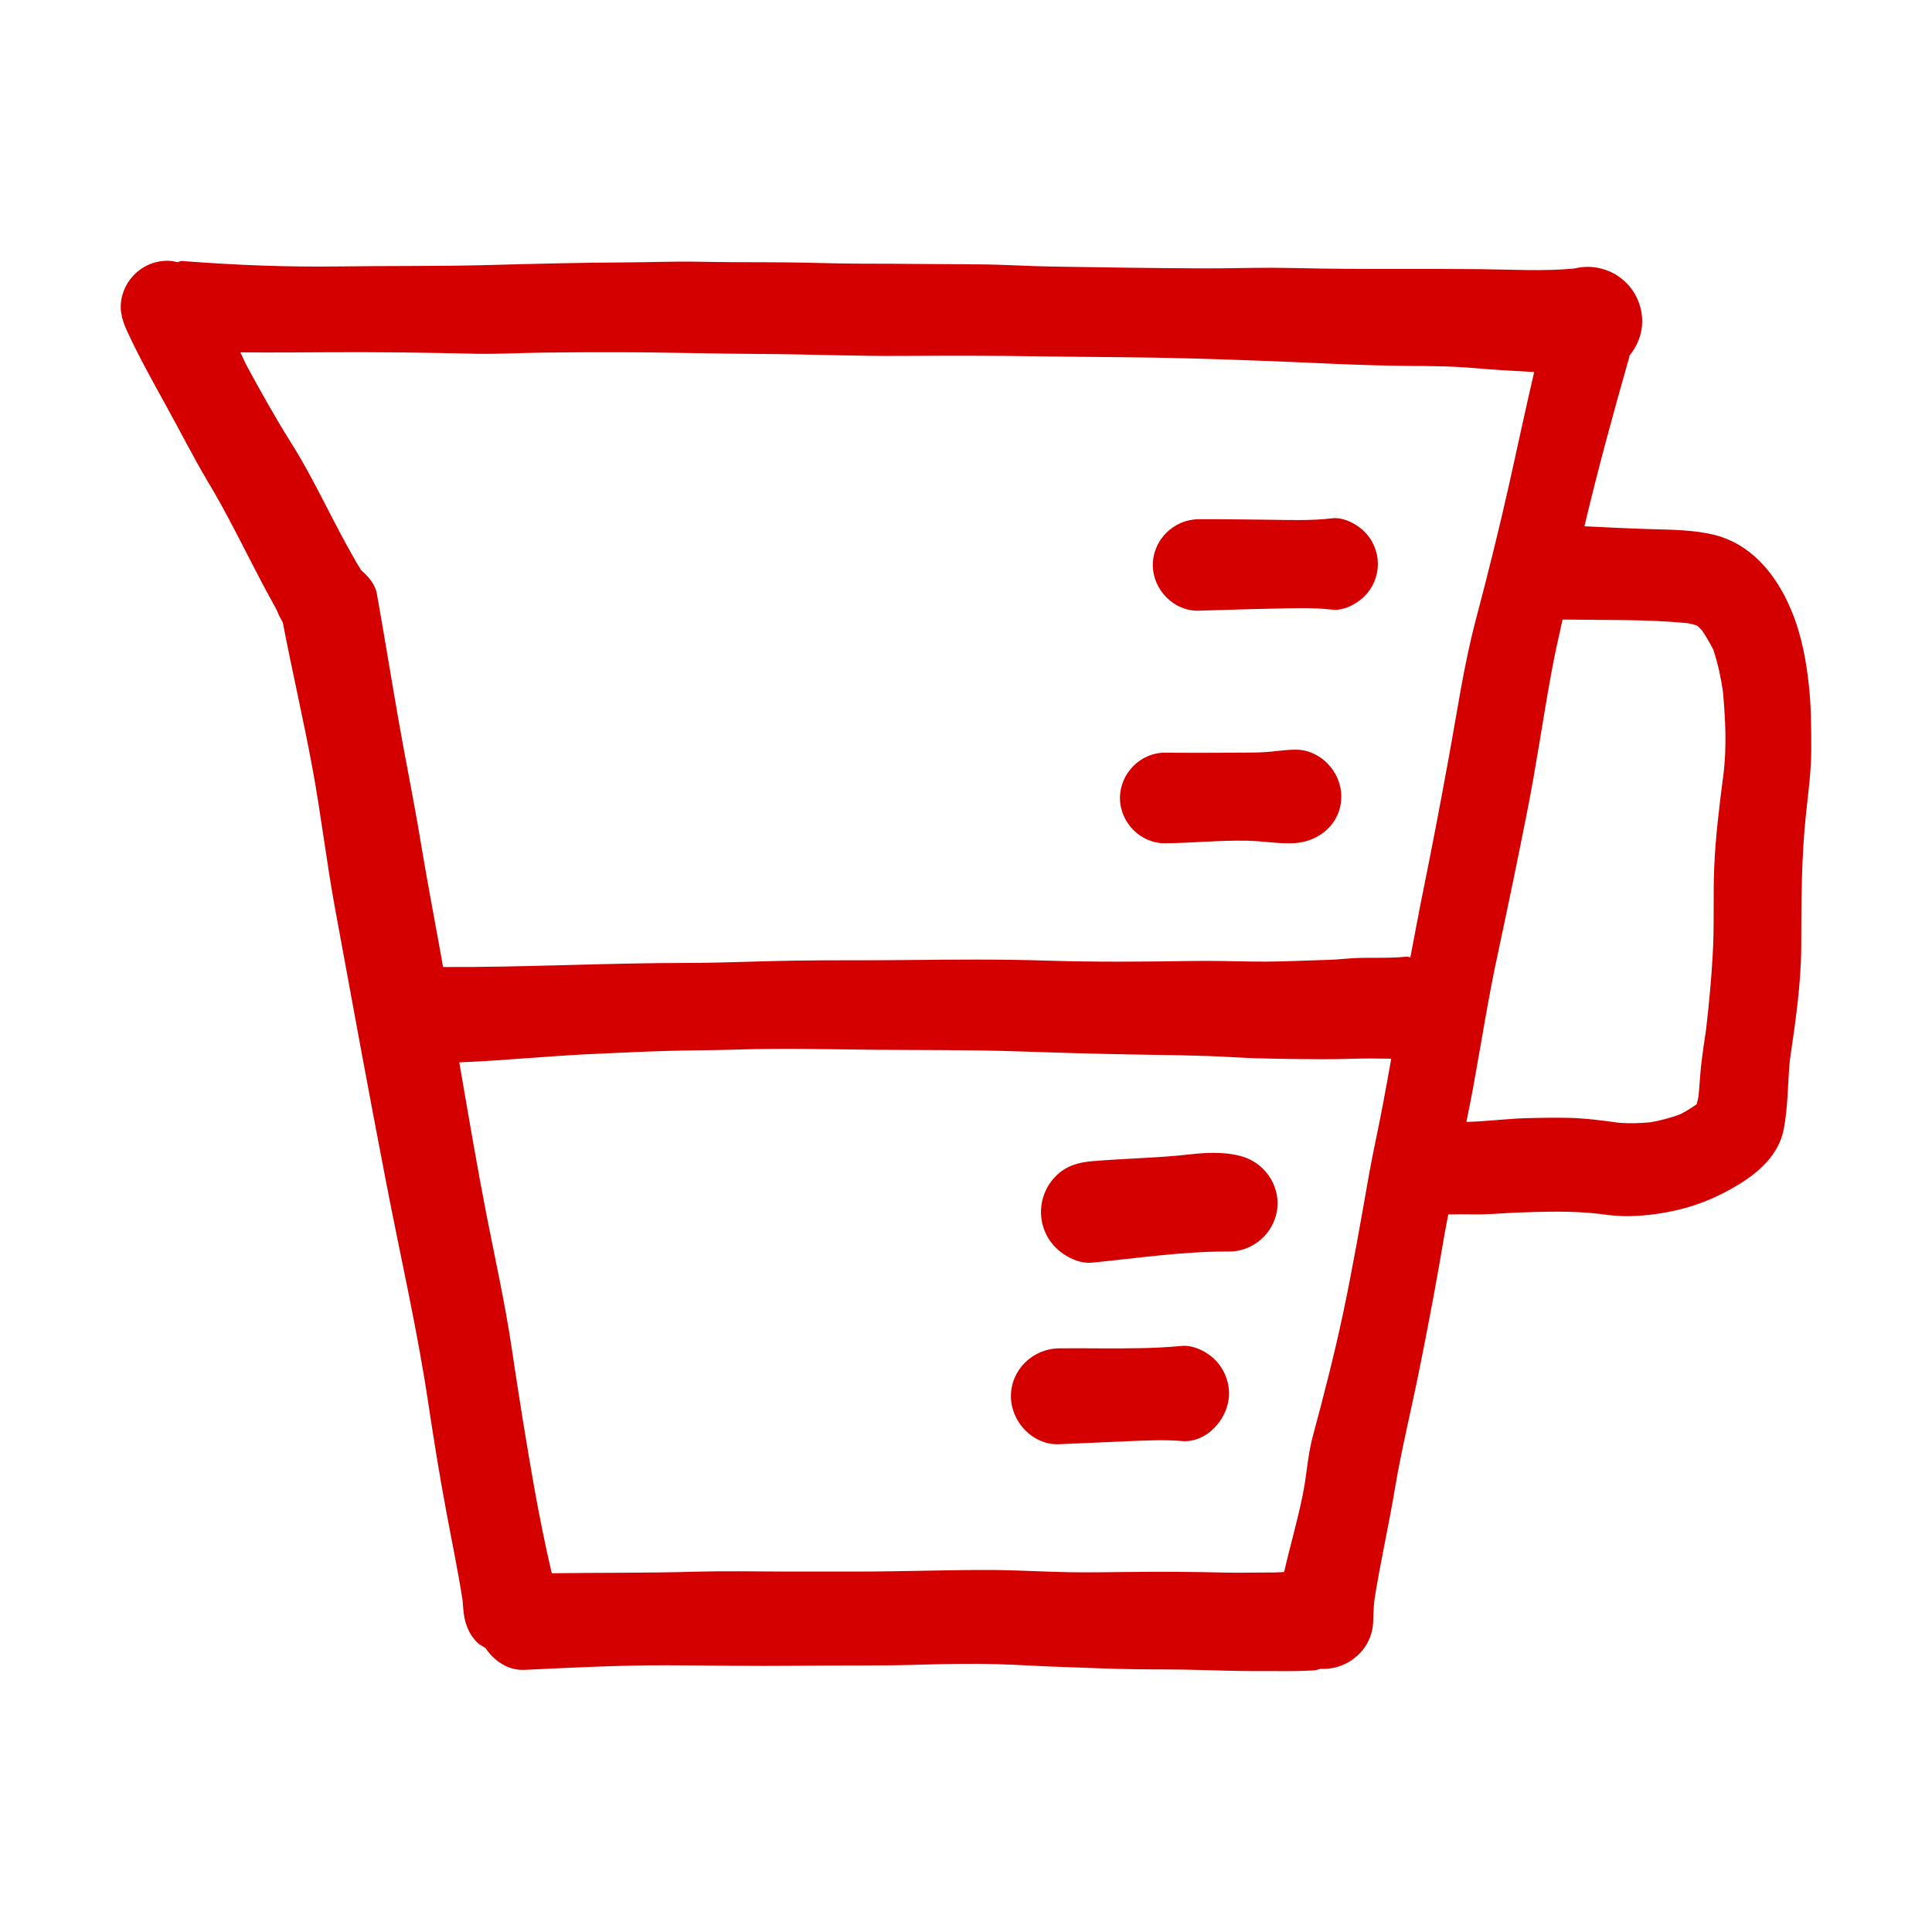
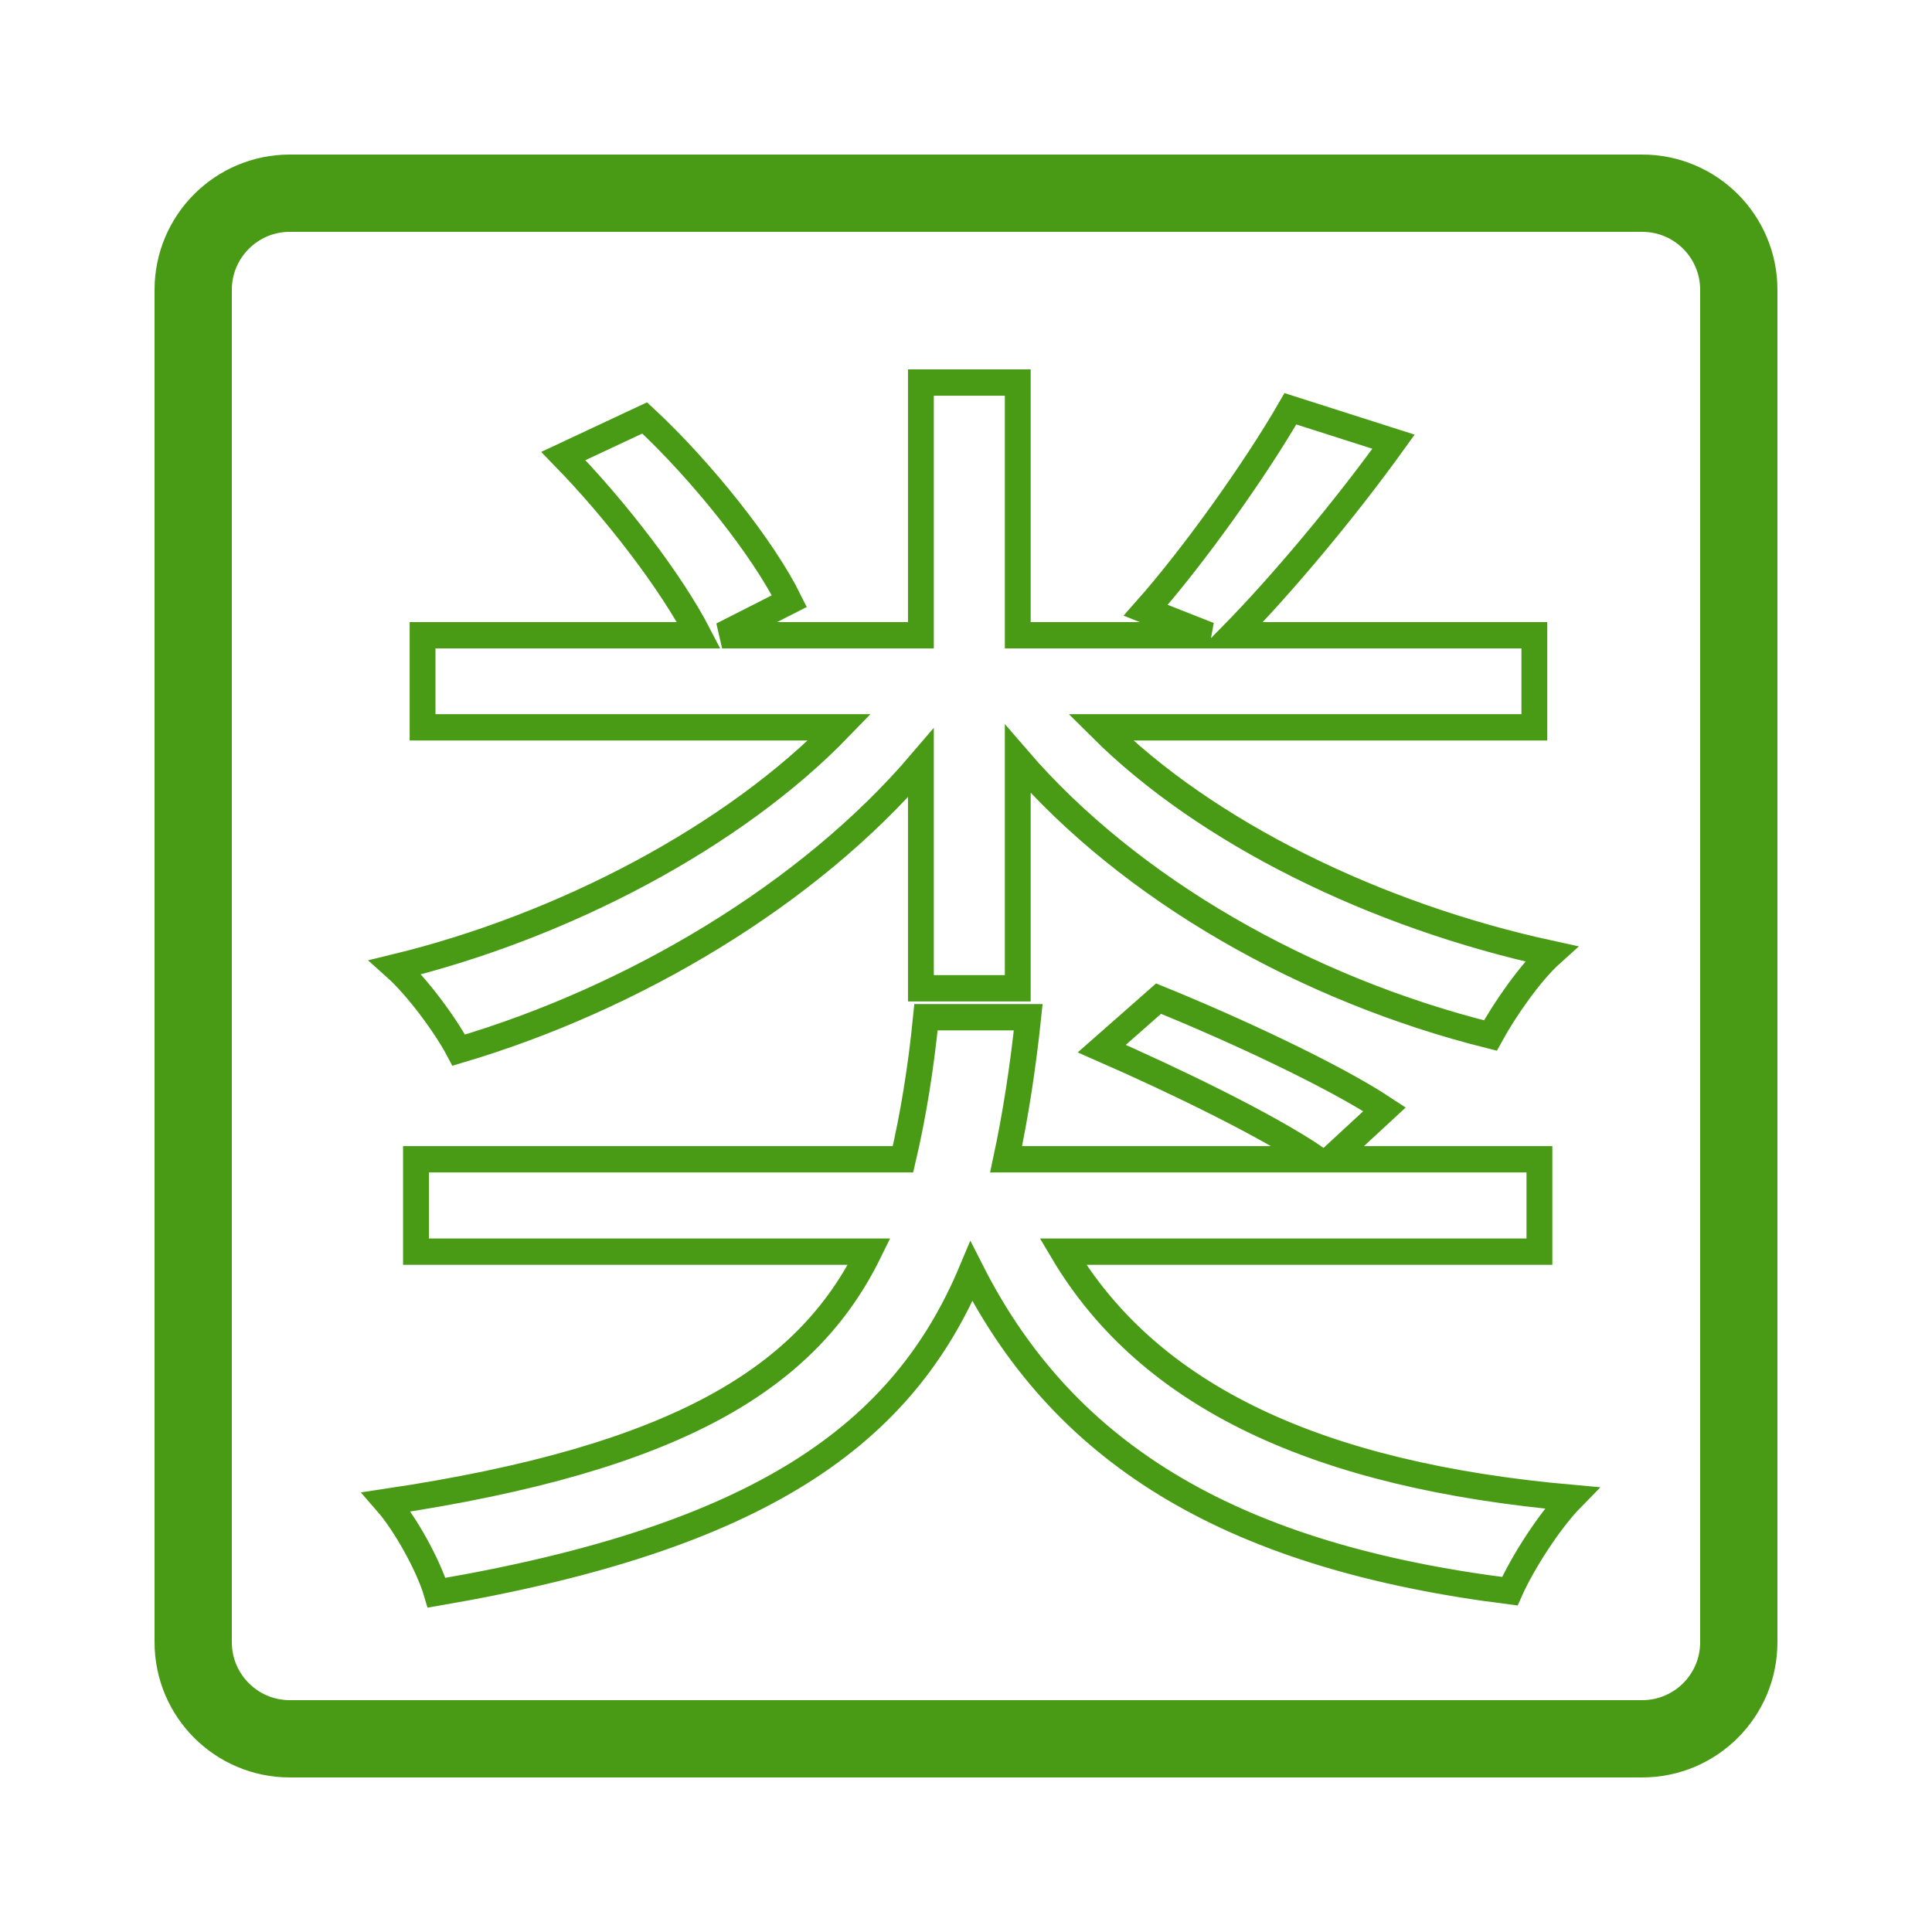
- <svg xmlns="http://www.w3.org/2000/svg" version="1.1" id="designs" width="800px" height="800px" viewBox="0 0 32 32" xml:space="preserve">
-   <defs id="defs1" />
-   <style type="text/css" id="style1">
- 	.sketchy_een{fill:#111918;}
- </style>
-   <path class="sketchy_een" d="M18.55,13.218c0-0.407,0.34-0.755,0.749-0.751c0.369,0.004,0.74,0.002,1.109,0  c0.249-0.002,0.502,0.004,0.749-0.029c-0.005,0.001-0.011,0.002-0.016,0.002c0.1-0.012,0.199-0.021,0.301-0.023  c0.006,0,0.013,0,0.019,0c0.414,0,0.755,0.368,0.755,0.774c0,0.441-0.352,0.747-0.774,0.774c-0.261,0.015-0.523-0.036-0.784-0.04  c-0.455-0.01-0.905,0.038-1.36,0.042C18.891,13.971,18.55,13.623,18.55,13.218z M19.851,10.115c0.38-0.01,0.761-0.025,1.141-0.032  c0.356-0.006,0.719-0.027,1.073,0.015c0.188,0.023,0.409-0.095,0.536-0.223c0.141-0.141,0.221-0.335,0.221-0.534  s-0.08-0.394-0.221-0.534c-0.118-0.118-0.311-0.225-0.487-0.225c-0.016,0-0.033,0.001-0.049,0.003  c-0.354,0.042-0.717,0.027-1.073,0.023c-0.38-0.004-0.761-0.01-1.141-0.008c-0.413,0.004-0.757,0.344-0.757,0.759  C19.094,9.763,19.438,10.124,19.851,10.115z M20.571,19.154c-0.151-0.043-0.312-0.059-0.474-0.059c-0.125,0-0.249,0.009-0.368,0.023  c-0.546,0.063-1.099,0.068-1.647,0.116c-0.228,0.019-0.426,0.078-0.593,0.245c-0.158,0.158-0.247,0.373-0.247,0.595  c0,0.221,0.089,0.437,0.247,0.593c0.145,0.145,0.384,0.266,0.593,0.247c0.757-0.074,1.518-0.19,2.276-0.185  c0.358,0.002,0.679-0.247,0.774-0.59C21.25,19.715,20.991,19.276,20.571,19.154z M19.614,22.291c-0.015,0-0.03,0.001-0.044,0.002  c-0.458,0.044-0.92,0.042-1.381,0.04c-0.219-0.002-0.435-0.002-0.652,0c-0.432,0.006-0.793,0.356-0.793,0.793  c0,0.422,0.361,0.81,0.793,0.795c0.388-0.015,0.776-0.036,1.162-0.051c0.291-0.011,0.582-0.027,0.871-0.002  c0.428,0.038,0.787-0.386,0.787-0.787c0-0.207-0.084-0.409-0.23-0.557C20.002,22.398,19.801,22.291,19.614,22.291z M30,12.435  c-0.002,0.342-0.048,0.679-0.084,1.018c-0.08,0.732-0.08,1.466-0.082,2.2c0,0.643-0.098,1.281-0.189,1.915  c-0.036,0.379-0.029,0.767-0.102,1.143c-0.082,0.409-0.399,0.696-0.74,0.905c-0.308,0.188-0.631,0.331-0.983,0.417  c-0.268,0.065-0.552,0.105-0.827,0.11c-0.173,0.004-0.343-0.015-0.514-0.039c-0.449-0.051-0.901-0.036-1.352-0.02  c-0.242,0.01-0.481,0.034-0.723,0.03c-0.138-0.003-0.277-0.002-0.416,0.001c-0.018,0.1-0.04,0.2-0.057,0.3  c-0.127,0.755-0.268,1.508-0.42,2.259c-0.133,0.666-0.297,1.326-0.409,1.993c-0.102,0.617-0.244,1.228-0.339,1.845  c-0.011,0.11-0.016,0.219-0.018,0.329c-0.008,0.474-0.413,0.822-0.87,0.8c-0.038,0.007-0.073,0.024-0.113,0.026  c-0.217,0.013-0.436,0.013-0.652,0.011c-0.084,0-0.167,0-0.249,0c-0.342,0.002-0.687-0.01-1.027-0.019  c-0.335-0.011-0.668-0.006-1.002-0.011c-0.394-0.004-0.787-0.023-1.181-0.036c-0.384-0.011-0.768-0.038-1.153-0.049  c-0.405-0.011-0.808-0.004-1.213,0.008c-0.698,0.023-1.398,0.01-2.098,0.019c-0.73,0.008-1.459-0.006-2.189-0.008  c-0.772,0-1.539,0.04-2.309,0.076c-0.272,0.013-0.503-0.145-0.648-0.362c-0.046-0.03-0.097-0.052-0.136-0.09  c-0.156-0.158-0.215-0.344-0.232-0.561c-0.004-0.047-0.008-0.095-0.012-0.143c-0.075-0.486-0.177-0.967-0.266-1.451  c-0.112-0.593-0.207-1.187-0.297-1.782c-0.183-1.234-0.464-2.45-0.7-3.674c-0.295-1.523-0.574-3.051-0.854-4.578  c-0.139-0.763-0.228-1.533-0.369-2.294c-0.149-0.808-0.337-1.608-0.491-2.414c-0.026-0.05-0.056-0.095-0.078-0.151  c-0.005-0.011-0.009-0.022-0.013-0.033c-0.056-0.113-0.12-0.221-0.179-0.332C4.306,9.594,4.205,9.392,4.1,9.191  C3.887,8.778,3.678,8.367,3.438,7.97C3.195,7.561,2.982,7.135,2.75,6.718C2.526,6.311,2.299,5.906,2.105,5.484  c-0.091-0.196-0.139-0.38-0.078-0.597C2.081,4.693,2.21,4.526,2.383,4.425c0.118-0.07,0.254-0.106,0.39-0.106  c0.055,0,0.11,0.01,0.165,0.022C2.962,4.338,2.984,4.324,3.01,4.324c0.015,0,0.029,0,0.044,0.002  c0.852,0.065,1.704,0.099,2.56,0.087c0.797-0.011,1.594-0.002,2.391-0.021c0.791-0.021,1.58-0.042,2.372-0.046  c0.399-0.002,0.797-0.019,1.196-0.011c0.388,0.008,0.774,0.008,1.16,0.009c0.392,0,0.784,0.011,1.175,0.019  c0.384,0.008,0.768,0.002,1.152,0.008c0.392,0.004,0.782,0.004,1.172,0.008c0.397,0.002,0.795,0.03,1.192,0.036  c0.829,0.013,1.658,0.027,2.49,0.03c0.38,0.002,0.761-0.01,1.141-0.01c0.392,0.002,0.784,0.015,1.175,0.017  c0.337,0.004,0.675,0.002,1.014,0.002c0.422,0,0.844,0,1.267,0.004c0.522,0.005,1.049,0.039,1.569-0.011  c0.152-0.038,0.305-0.036,0.457,0.006c0.154,0.042,0.287,0.12,0.399,0.232C27.105,4.852,27.2,5.085,27.2,5.324  c0,0.209-0.081,0.407-0.211,0.567c-0.002,0.006,0,0.011-0.001,0.017c-0.266,0.932-0.522,1.867-0.745,2.809  c0.363,0.017,0.727,0.036,1.089,0.047c0.358,0.01,0.73,0.011,1.078,0.099c0.561,0.145,0.953,0.59,1.194,1.099  c0.202,0.424,0.293,0.85,0.348,1.312C30,11.661,30,12.049,30,12.435z M6.613,11.996c0.112,0.637,0.243,1.272,0.348,1.909  c0.108,0.656,0.234,1.31,0.352,1.965c0.009,0.049,0.016,0.098,0.025,0.147c1.352,0.006,2.701-0.068,4.053-0.068  c0.591,0,1.181-0.03,1.773-0.038c0.624-0.01,1.248-0.002,1.871-0.01c0.768-0.008,1.535-0.015,2.303,0.01  c0.797,0.025,1.596,0.019,2.393,0.006c0.335-0.006,0.668,0.004,1.002,0.009c0.314,0.006,0.624-0.006,0.936-0.017  c0.205-0.008,0.411-0.008,0.614-0.029c0.327-0.032,0.656,0,0.983-0.032c0.016-0.002,0.032-0.002,0.048-0.002  c0.016,0,0.031,0.01,0.046,0.012c0.07-0.36,0.134-0.721,0.208-1.081c0.15-0.738,0.291-1.478,0.426-2.219  c0.141-0.766,0.251-1.54,0.451-2.296c0.2-0.755,0.388-1.512,0.559-2.275c0.135-0.608,0.265-1.218,0.407-1.825  c-0.326-0.018-0.65-0.035-0.975-0.064c-0.38-0.034-0.765-0.036-1.147-0.038c-0.399-0.004-0.799-0.017-1.198-0.034  c-0.785-0.036-1.571-0.067-2.356-0.089c-0.82-0.023-1.637-0.023-2.455-0.034c-0.778-0.013-1.556-0.013-2.332-0.008  c-0.776,0.006-1.552-0.029-2.328-0.032c-0.806-0.004-1.611-0.029-2.417-0.029c-0.399,0-0.797,0-1.196,0.006  c-0.38,0.004-0.763,0.027-1.143,0.019C7.073,5.84,6.279,5.83,5.488,5.834C4.987,5.837,4.484,5.841,3.981,5.836  C4.02,5.912,4.05,5.991,4.091,6.066c0.23,0.424,0.464,0.844,0.721,1.253c0.257,0.405,0.47,0.831,0.69,1.257  c0.103,0.2,0.209,0.399,0.32,0.595C5.869,9.254,5.914,9.339,5.967,9.42c0.006,0.007,0.007,0.016,0.012,0.023  c0.124,0.104,0.236,0.238,0.263,0.39C6.37,10.552,6.486,11.275,6.613,11.996z M22.903,18.305c0.049-0.256,0.094-0.513,0.14-0.769  c-0.209-0.004-0.418-0.007-0.626,0c-0.171,0.004-0.34,0.009-0.51,0.008c-0.485-0.004-0.972-0.004-1.457-0.032  c-0.586-0.036-1.172-0.036-1.757-0.048c-0.62-0.011-1.242-0.03-1.862-0.051c-0.765-0.025-1.529-0.019-2.294-0.025  c-0.778-0.008-1.554-0.029-2.33-0.004c-0.369,0.013-0.74,0.01-1.109,0.021c-0.397,0.011-0.793,0.03-1.191,0.048  c-0.767,0.031-1.532,0.113-2.3,0.143c0.01,0.056,0.019,0.111,0.029,0.167c0.135,0.787,0.27,1.575,0.422,2.36  c0.146,0.744,0.312,1.487,0.422,2.237c0.114,0.766,0.236,1.529,0.371,2.292c0.085,0.47,0.178,0.94,0.288,1.406  c0.795-0.012,1.59-0.002,2.383-0.026c0.485-0.013,0.97-0.004,1.455-0.002c0.415,0,0.829,0,1.244,0c0.691,0,1.382-0.026,2.073-0.026  c0.081,0,0.163,0,0.244,0.001c0.394,0.006,0.785,0.029,1.177,0.036c0.321,0.006,0.641-0.002,0.962-0.004  c0.538-0.006,1.075-0.004,1.613,0.01c0.156,0.004,0.314,0.002,0.47,0c0.118,0,0.236-0.002,0.356-0.002  c0.051,0,0.102-0.006,0.153-0.007c0.05-0.219,0.107-0.434,0.162-0.653c0.07-0.281,0.143-0.563,0.186-0.85  c0.036-0.245,0.061-0.494,0.124-0.734c0.181-0.671,0.354-1.345,0.5-2.025c0.165-0.78,0.3-1.563,0.439-2.349  C22.749,19.052,22.832,18.679,22.903,18.305z M28.535,11.435c-0.036-0.229-0.083-0.455-0.158-0.676  c-0.055-0.109-0.117-0.213-0.185-0.315c-0.022-0.024-0.044-0.047-0.067-0.07c-0.009-0.005-0.017-0.011-0.026-0.016  c-0.049-0.015-0.1-0.027-0.15-0.037c-0.687-0.066-1.377-0.048-2.068-0.059c-0.068,0.301-0.135,0.602-0.19,0.905  c-0.139,0.763-0.247,1.529-0.399,2.288c-0.152,0.772-0.312,1.542-0.477,2.313c-0.164,0.749-0.28,1.508-0.418,2.261  c-0.034,0.185-0.073,0.369-0.109,0.553c0.068-0.002,0.136-0.004,0.204-0.008c0.278-0.017,0.555-0.049,0.833-0.055  c0.213-0.006,0.428-0.008,0.641-0.004c0.279,0.005,0.554,0.041,0.83,0.079c0.182,0.018,0.365,0.011,0.547-0.006  c0.163-0.03,0.325-0.073,0.481-0.129c0.097-0.049,0.189-0.107,0.278-0.169c0.013-0.044,0.023-0.089,0.031-0.134  c0.016-0.163,0.024-0.326,0.041-0.488c0.023-0.209,0.054-0.417,0.085-0.624c0.047-0.407,0.086-0.819,0.109-1.23  c0.029-0.481,0.004-0.966,0.025-1.447c0.021-0.515,0.086-1.027,0.152-1.537C28.603,12.37,28.578,11.897,28.535,11.435z" id="path1" style="fill:#d40000" />
+ <svg xmlns="http://www.w3.org/2000/svg" width="100" height="100" viewBox="0 0 100 100" version="1.1" id="svg6">
+   <defs id="defs10" />
+   <rect x="10" y="10" width="80" height="80" rx="5" ry="5" fill="none" stroke="#e74c3c" stroke-width="4" id="rect2" style="fill:none;stroke:#499b15;stroke-opacity:1" />
+   <text x="50.837" y="76.236" font-family="SimSun, '宋体', serif" font-size="67.506px" text-anchor="middle" fill="#e74c3c" id="text4" style="fill:none;stroke:#499b15;stroke-width:1.35;stroke-opacity:1" transform="scale(0.9903008,1.009794)">类</text>
</svg>
